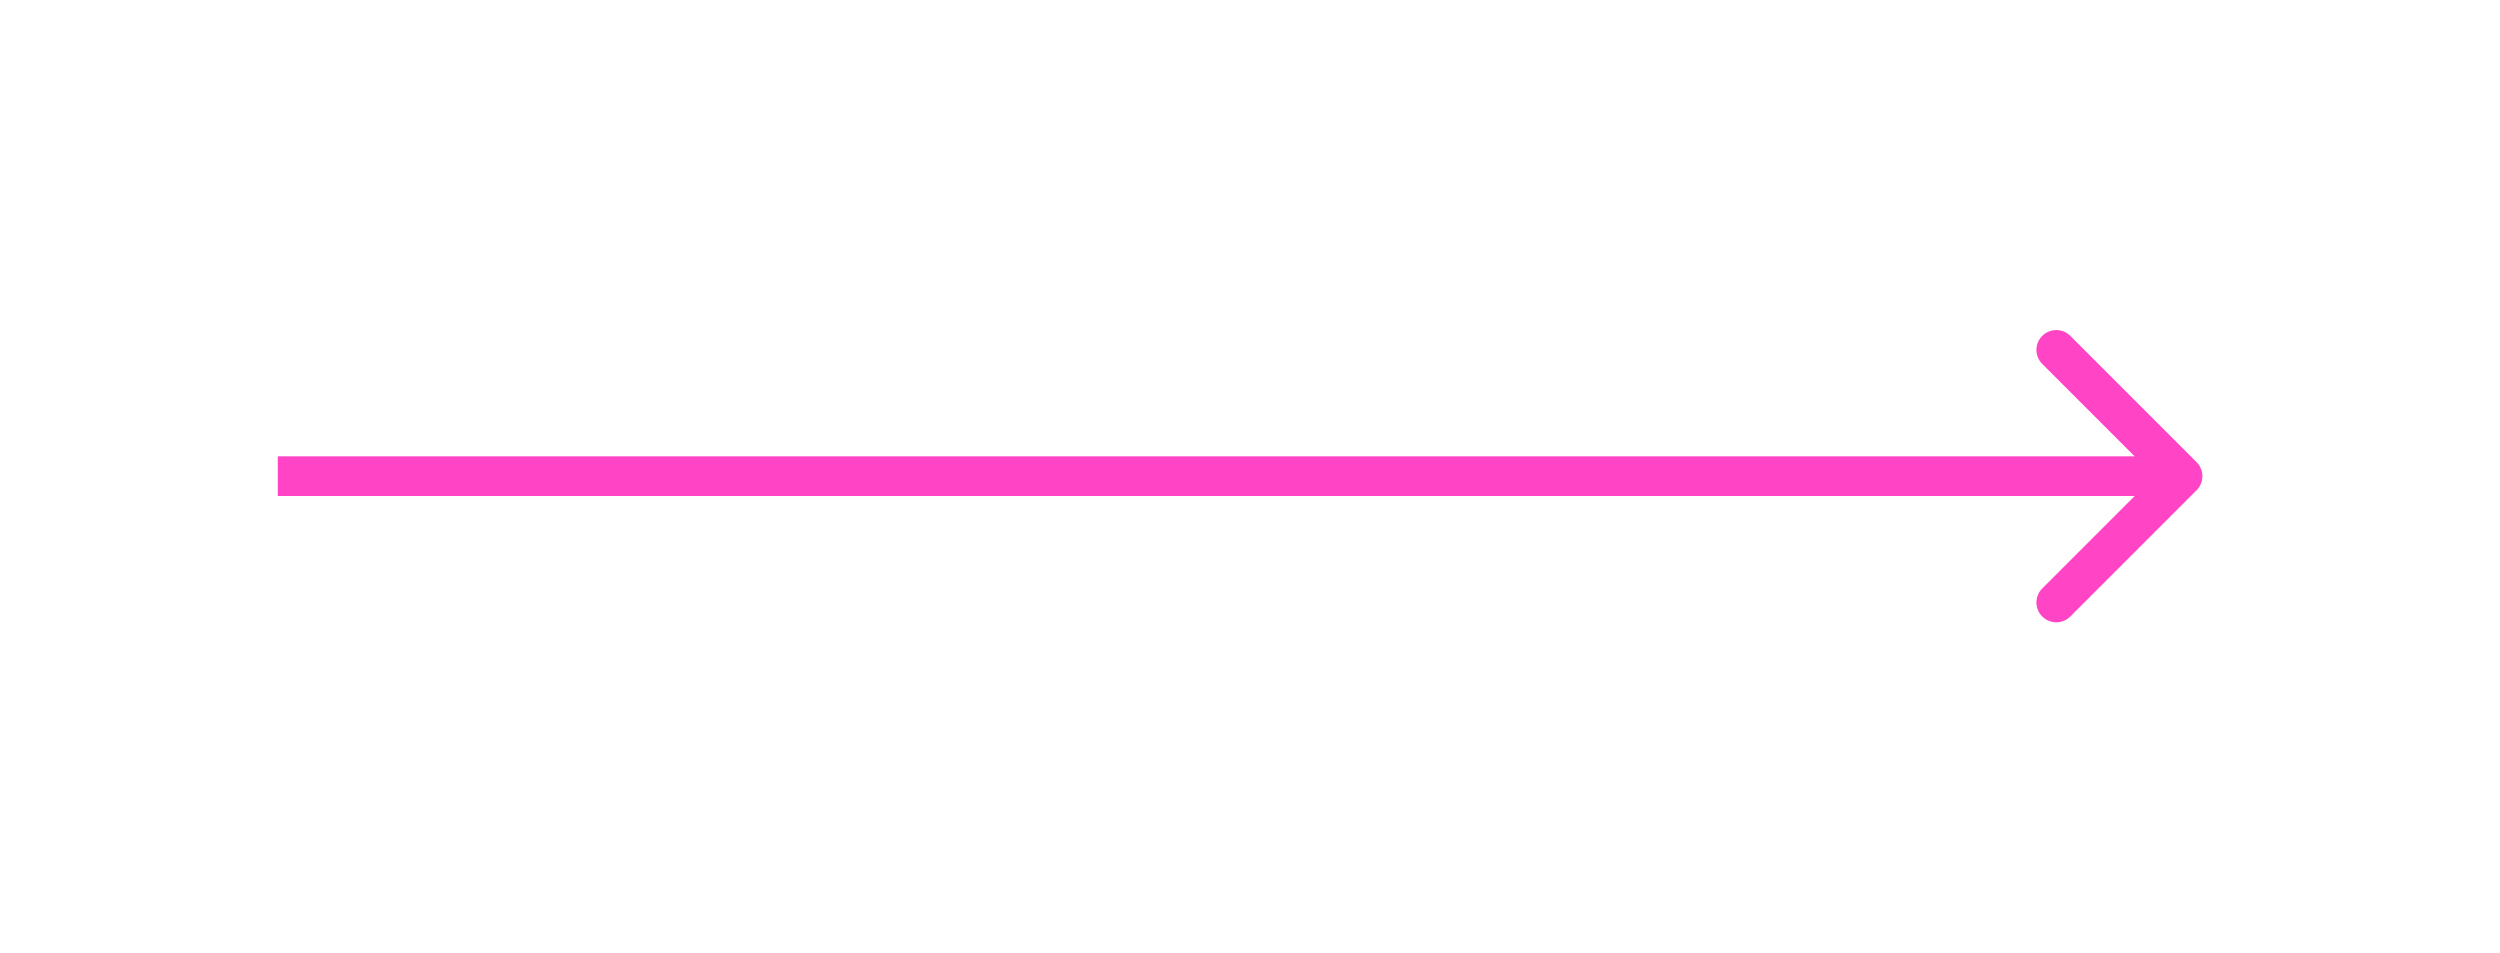
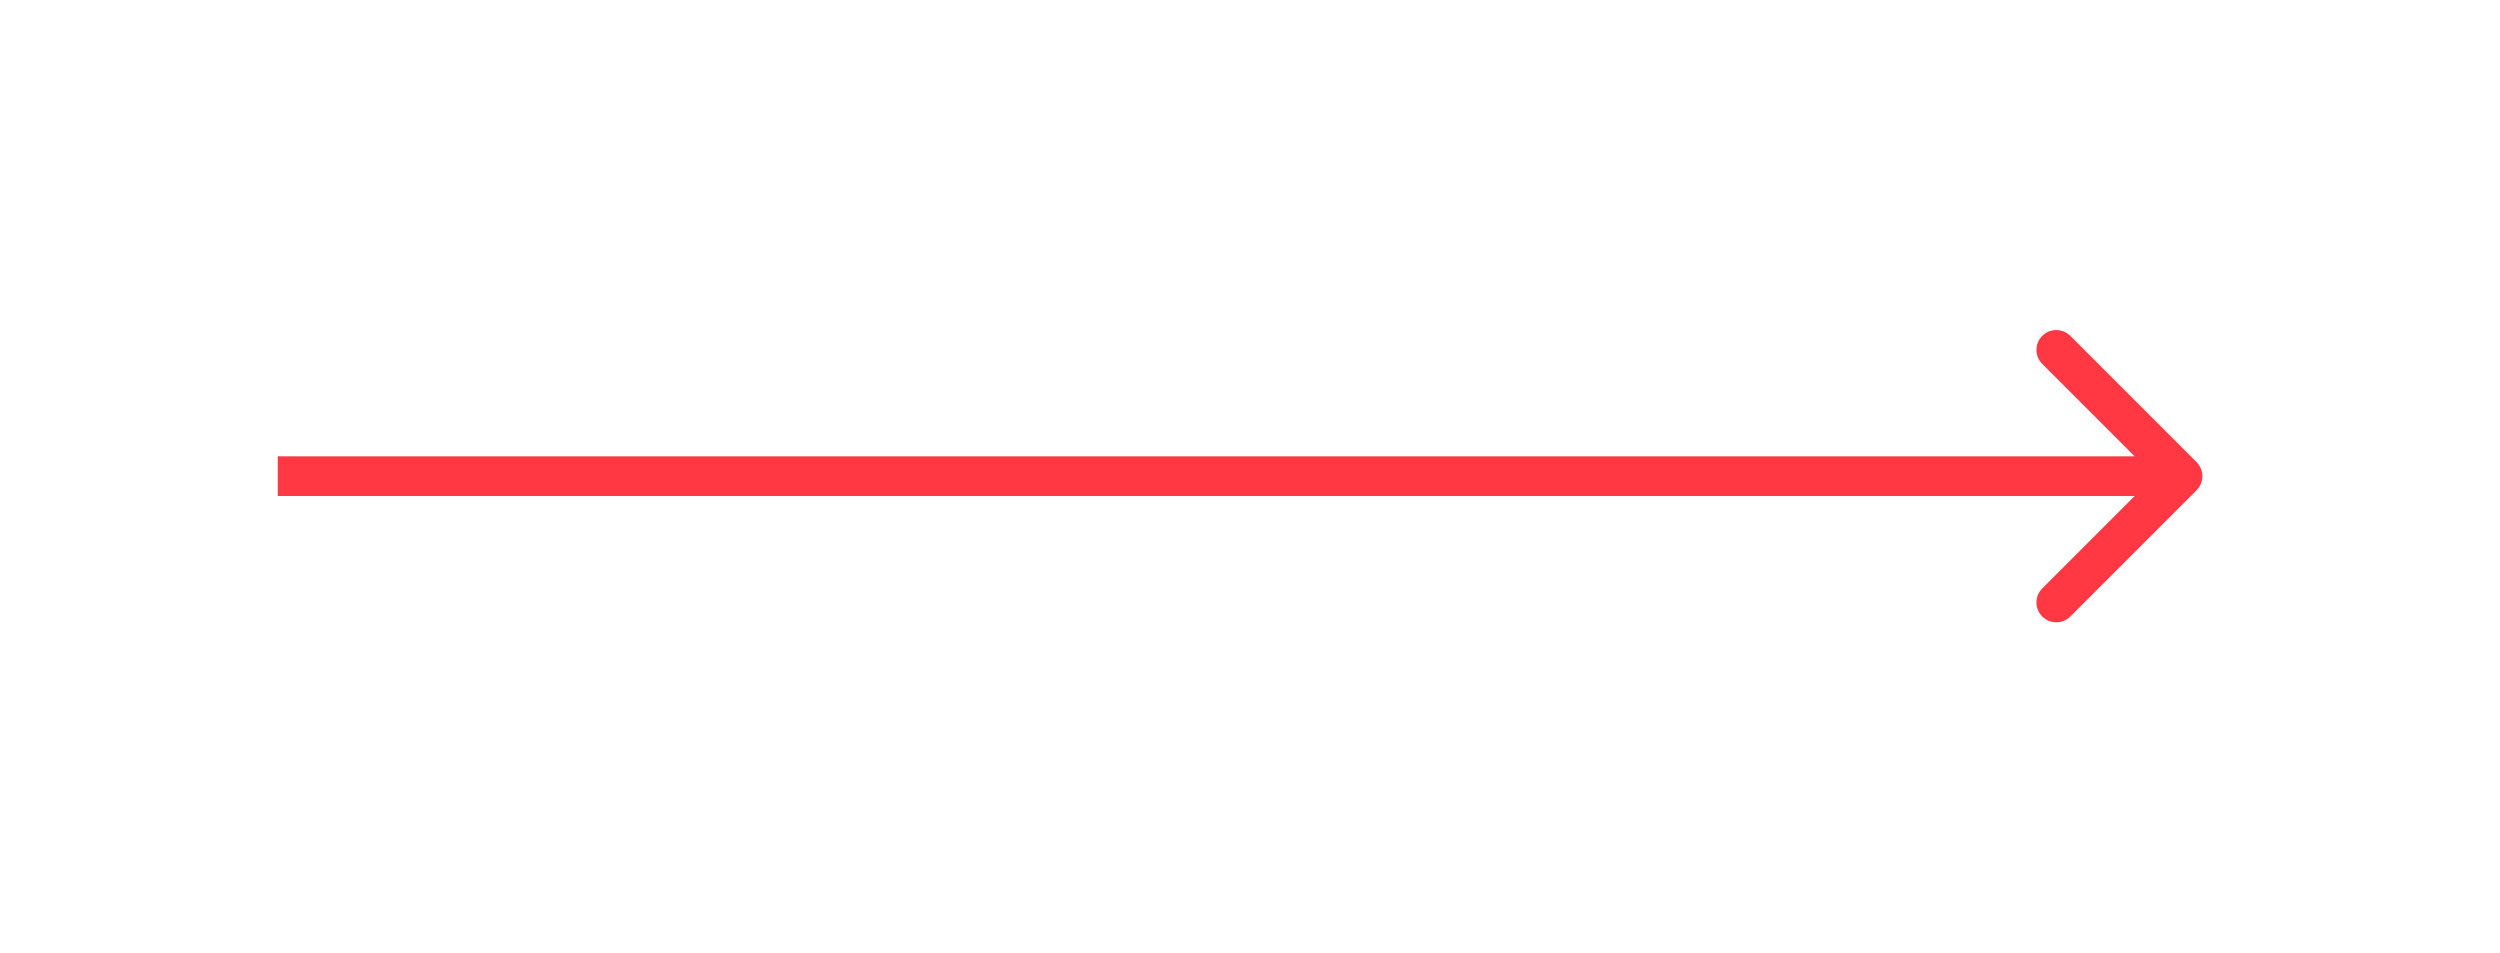
<svg xmlns="http://www.w3.org/2000/svg" width="63" height="24" viewBox="0 0 63 24" fill="none">
-   <path d="M55.354 12.354C55.549 12.158 55.549 11.842 55.354 11.646L52.172 8.464C51.976 8.269 51.66 8.269 51.465 8.464C51.269 8.66 51.269 8.976 51.465 9.172L54.293 12L51.465 14.828C51.269 15.024 51.269 15.34 51.465 15.536C51.66 15.731 51.976 15.731 52.172 15.536L55.354 12.354ZM7 12.5L55 12.5L55 11.5L7 11.5L7 12.5Z" fill="#FF45C5" />
+   <path d="M55.354 12.354C55.549 12.158 55.549 11.842 55.354 11.646L52.172 8.464C51.976 8.269 51.66 8.269 51.465 8.464C51.269 8.66 51.269 8.976 51.465 9.172L54.293 12L51.465 14.828C51.269 15.024 51.269 15.34 51.465 15.536C51.66 15.731 51.976 15.731 52.172 15.536L55.354 12.354ZM7 12.5L55 12.5L55 11.5L7 11.5L7 12.5Z" fill="#FF3844" />
</svg>
